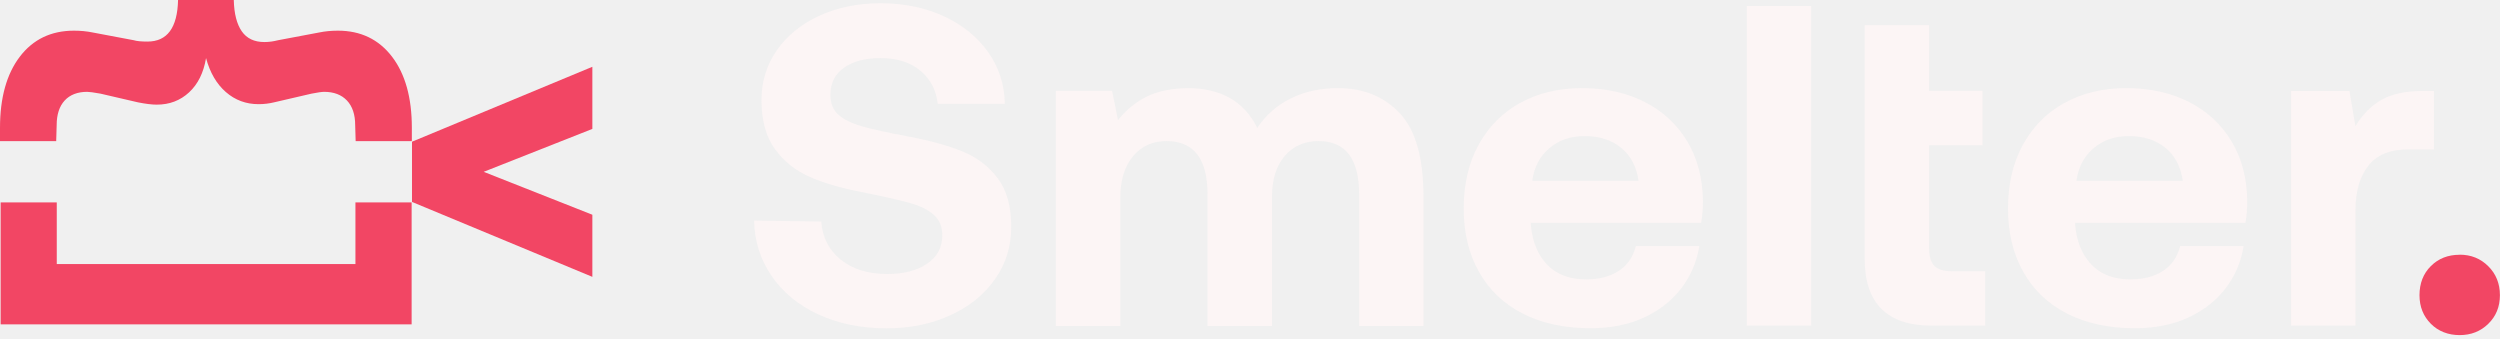
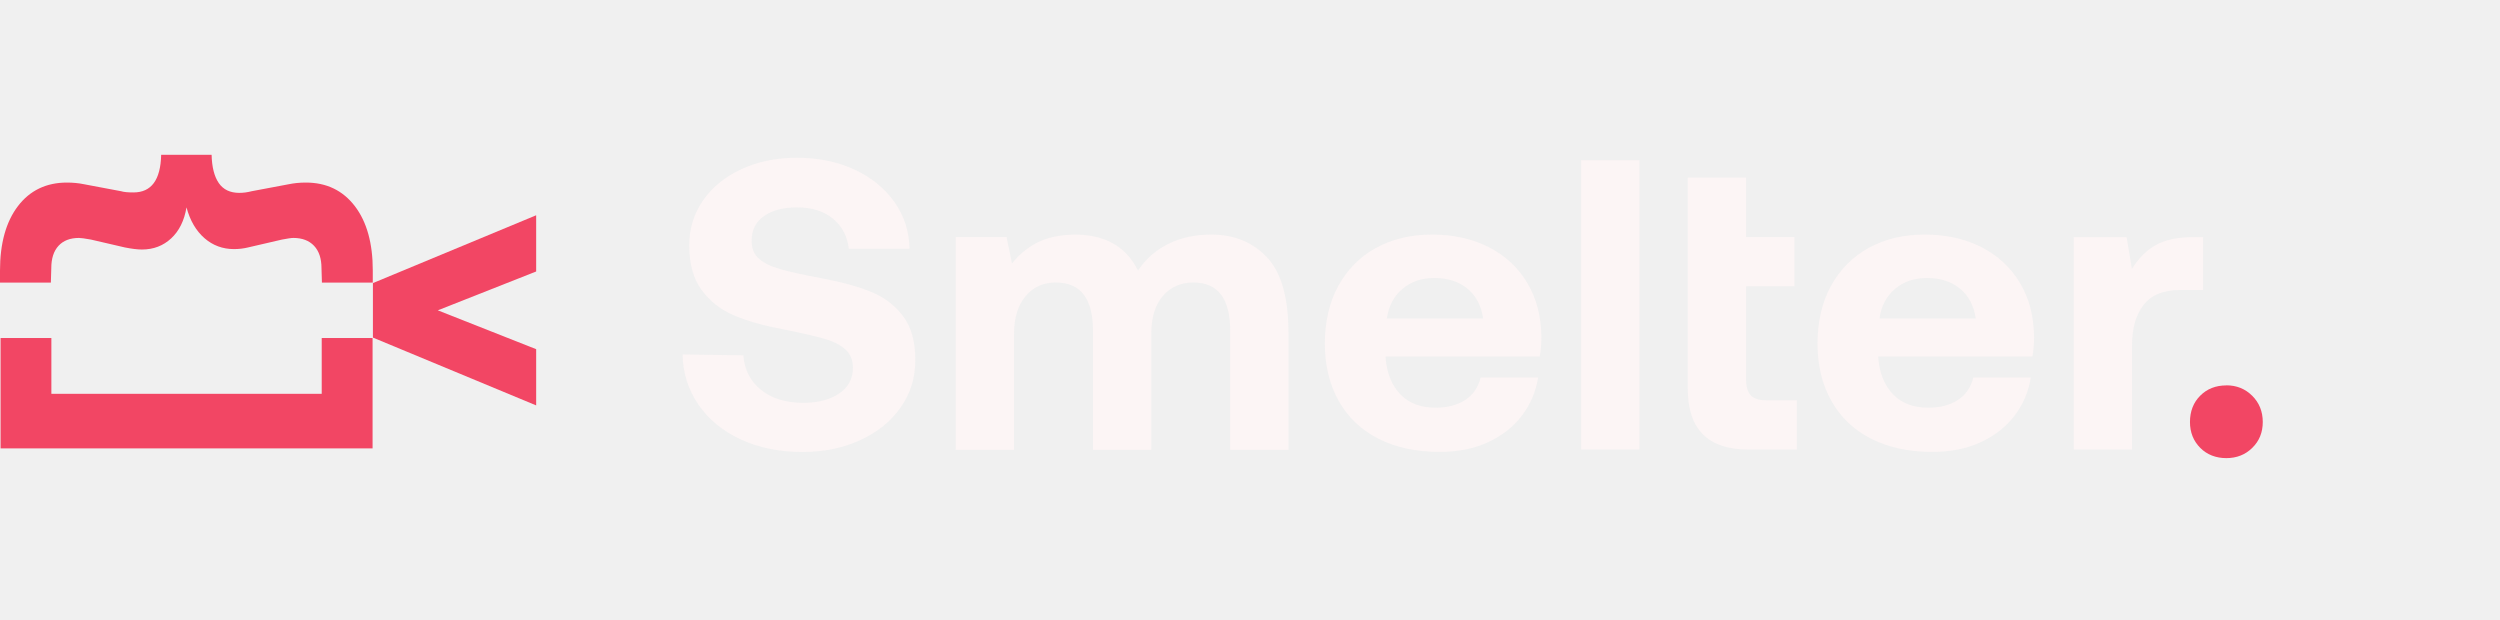
- <svg xmlns="http://www.w3.org/2000/svg" width="687" height="93" viewBox="0 0 687 93" fill="none">
-   <path d="M231.04 71.346C234.254 73.974 238.555 75.299 243.897 75.299C248.328 75.299 251.955 74.365 254.757 72.475C257.558 70.586 258.949 67.98 258.949 64.635C258.949 62.289 258.167 60.422 256.625 59.053C255.083 57.663 252.911 56.577 250.109 55.795C247.307 55.014 242.985 54.015 237.121 52.842C231.344 51.756 226.501 50.344 222.57 48.628C218.639 46.913 215.446 44.371 212.97 40.983C210.494 37.595 209.256 33.099 209.256 27.496C209.256 22.392 210.668 17.831 213.47 13.813C216.271 9.795 220.159 6.646 225.133 4.344C230.106 2.042 235.731 0.891 242.008 0.891C248.285 0.891 254.236 2.085 259.383 4.474C264.53 6.863 268.592 10.143 271.545 14.335C274.499 18.526 276.041 23.239 276.128 28.517H257.689C257.276 24.759 255.691 21.719 252.911 19.417C250.152 17.114 246.504 15.963 241.986 15.963C237.795 15.963 234.45 16.832 231.952 18.591C229.433 20.351 228.195 22.848 228.195 26.128C228.195 28.473 228.955 30.298 230.454 31.579C231.952 32.882 234.081 33.925 236.861 34.707C239.619 35.51 243.897 36.444 249.653 37.53C255.517 38.616 260.447 39.984 264.465 41.613C268.483 43.242 271.719 45.718 274.195 49.019C276.671 52.321 277.887 56.729 277.887 62.246C277.887 67.763 276.432 72.388 273.5 76.602C270.568 80.837 266.507 84.16 261.272 86.571C256.038 89.003 250.174 90.22 243.637 90.22C236.622 90.22 230.367 88.938 224.872 86.397C219.399 83.856 215.098 80.316 212.014 75.798C208.93 71.281 207.323 66.22 207.236 60.617L225.675 60.878C226.001 65.221 227.782 68.718 231.018 71.346H231.04Z" fill="#FCF5F5" />
-   <path d="M391.194 54.079V89.589H373.493V53.449C373.493 43.654 369.779 38.767 362.329 38.767C358.485 38.767 355.379 40.136 353.056 42.85C350.71 45.565 349.537 49.344 349.537 54.209V89.589H331.836V53.449C331.836 43.654 328.079 38.767 320.543 38.767C316.698 38.767 313.614 40.179 311.312 42.981C309.01 45.782 307.859 49.562 307.859 54.34V89.589H290.158V24.976H305.6L307.229 33.012C309.401 30.254 312.007 28.125 315.004 26.605C318.002 25.085 321.781 24.303 326.298 24.216C335.507 24.216 341.892 27.865 345.497 35.14C347.843 31.622 350.905 28.929 354.728 27.039C358.529 25.15 362.872 24.216 367.716 24.216C374.666 24.216 380.312 26.518 384.656 31.122C389 35.727 391.172 43.372 391.172 54.079H391.194Z" fill="#FCF5F5" />
-   <path d="M417.732 28.299C422.618 25.584 428.287 24.216 434.737 24.216C441.188 24.216 447.009 25.497 451.982 28.038C456.956 30.579 460.843 34.185 463.645 38.833C466.447 43.48 467.88 48.932 467.967 55.208C467.967 57.467 467.793 59.465 467.468 61.224H420.664V61.724C421.076 66.415 422.597 70.086 425.181 72.757C427.766 75.428 431.328 76.775 435.845 76.775C439.45 76.775 442.426 75.993 444.815 74.451C447.204 72.909 448.768 70.629 449.528 67.61H466.968C466.295 71.867 464.666 75.733 462.081 79.142C459.497 82.552 456.065 85.267 451.787 87.243C447.53 89.22 442.621 90.197 437.105 90.197C429.916 90.197 423.704 88.851 418.47 86.179C413.236 83.508 409.218 79.685 406.416 74.69C403.615 69.716 402.225 63.918 402.225 57.315C402.225 50.713 403.571 44.783 406.308 39.81C409.044 34.836 412.823 30.992 417.732 28.277V28.299ZM445.467 40.592C442.839 38.463 439.516 37.399 435.498 37.399C431.48 37.399 428.417 38.507 425.768 40.722C423.14 42.937 421.576 45.934 421.055 49.692H450.288C449.702 45.761 448.094 42.72 445.467 40.592Z" fill="#FCF5F5" />
-   <path d="M497.726 1.65V89.481H480.025V1.65H497.726Z" fill="#FCF5F5" />
-   <path d="M530.107 6.906V24.976H544.789V39.919H530.107V68.153C530.107 70.412 530.585 72.041 531.54 73.04C532.496 74.039 534.103 74.538 536.362 74.538H545.527V89.481H530.845C518.553 89.481 512.406 83.334 512.406 71.041V6.928H530.107V6.906Z" fill="#FCF5F5" />
-   <path d="M567.308 28.299C572.195 25.584 577.863 24.216 584.314 24.216C590.764 24.216 596.585 25.497 601.558 28.038C606.532 30.579 610.419 34.185 613.221 38.833C616.023 43.48 617.456 48.932 617.543 55.208C617.543 57.467 617.369 59.465 617.044 61.224H570.24V61.724C570.653 66.415 572.173 70.086 574.757 72.757C577.342 75.428 580.904 76.775 585.421 76.775C589.027 76.775 592.002 75.993 594.391 74.451C596.78 72.909 598.344 70.629 599.104 67.61H616.544C615.871 71.867 614.242 75.733 611.657 79.142C609.073 82.552 605.641 85.267 601.363 87.243C597.106 89.22 592.198 90.197 586.681 90.197C579.492 90.197 573.281 88.851 568.046 86.179C562.812 83.508 558.794 79.685 555.992 74.69C553.191 69.716 551.801 63.918 551.801 57.315C551.801 50.713 553.147 44.783 555.884 39.81C558.62 34.836 562.4 30.992 567.308 28.277V28.299ZM595.021 40.592C592.393 38.463 589.07 37.399 585.052 37.399C581.034 37.399 577.972 38.507 575.322 40.722C572.694 42.937 571.13 45.934 570.609 49.692H599.842C599.256 45.761 597.649 42.72 595.021 40.592Z" fill="#FCF5F5" />
-   <path d="M668.869 41.048H661.832C656.815 41.048 653.123 42.547 650.799 45.566C648.454 48.584 647.281 52.668 647.281 57.858V89.481H629.58V24.998H645.63L647.259 34.663C649.192 31.492 651.559 29.081 654.405 27.452C657.25 25.823 661.05 24.998 665.829 24.998H668.847V41.048H668.869Z" fill="#FCF5F5" />
-   <path d="M0.156 55.621H15.598V72.562H97.673V55.621H113.115V89.133H0.178V55.621H0.156Z" fill="#F24664" />
-   <path d="M89.112 25.237C88.439 25.237 87.266 25.411 85.593 25.737L75.299 28.126C73.952 28.451 72.54 28.625 71.042 28.625C67.61 28.625 64.613 27.518 62.072 25.302C59.531 23.087 57.706 19.981 56.621 15.963C55.947 19.981 54.405 23.109 51.973 25.367C49.54 27.626 46.587 28.756 43.068 28.756C41.722 28.756 40.006 28.538 37.921 28.126L27.626 25.737C25.78 25.411 24.564 25.237 23.977 25.237C21.306 25.237 19.221 26.041 17.766 27.626C16.311 29.212 15.572 31.47 15.572 34.402L15.442 38.79H0V35.141C0 26.866 1.824 20.329 5.451 15.572C9.078 10.816 14.052 8.427 20.329 8.427C22.175 8.427 23.891 8.601 25.476 8.926L36.77 11.055C37.595 11.315 38.855 11.424 40.527 11.424C45.957 11.424 48.758 7.623 48.932 0H64.244C64.331 3.757 65.069 6.624 66.438 8.601C67.806 10.577 69.891 11.554 72.649 11.554C73.909 11.554 75.147 11.381 76.406 11.055L87.7 8.926C89.285 8.601 91.001 8.427 92.847 8.427C99.124 8.427 104.076 10.816 107.725 15.572C111.373 20.35 113.176 26.866 113.176 35.141V38.79H97.734L97.604 34.402C97.604 31.47 96.844 29.212 95.345 27.626C93.846 26.041 91.74 25.237 89.068 25.237H89.112Z" fill="#F24664" />
-   <path d="M113.217 38.942L162.779 18.352V35.423L132.916 47.217L162.779 59.01V76.081L113.217 55.492V38.92V38.942Z" fill="#F24664" />
-   <path d="M675.914 69.986C679.04 69.986 681.648 71.039 683.783 73.166C685.897 75.271 686.976 77.925 686.976 81.106C686.976 84.286 685.919 86.894 683.783 88.976C681.67 91.058 679.04 92.087 675.914 92.087C672.789 92.087 670.069 91.058 668 88.976C665.932 86.894 664.875 84.286 664.875 81.106C664.875 77.925 665.909 75.18 668 73.121C670.069 71.039 672.722 70.009 675.914 70.009V69.986Z" fill="#F24664" />
+ <svg xmlns="http://www.w3.org/2000/svg" width="759" height="188" viewBox="0 0 759 188" fill="none">
+   <g clip-path="url(#clip0_356_138)">
+     <path d="M231.04 118.346C234.254 120.974 238.555 122.299 243.897 122.299C248.328 122.299 251.955 121.365 254.757 119.475C257.558 117.586 258.949 114.98 258.949 111.635C258.949 109.289 258.167 107.422 256.625 106.053C255.083 104.663 252.911 103.577 250.109 102.796C247.307 102.014 242.985 101.015 237.121 99.842C231.344 98.756 226.501 97.344 222.57 95.628C218.639 93.912 215.446 91.371 212.97 87.983C210.494 84.595 209.256 80.099 209.256 74.496C209.256 69.392 210.668 64.831 213.47 60.813C216.271 56.795 220.159 53.646 225.133 51.344C230.106 49.042 235.731 47.891 242.008 47.891C248.285 47.891 254.236 49.085 259.383 51.474C264.53 53.863 268.592 57.143 271.545 61.334C274.499 65.526 276.041 70.239 276.128 75.517H257.689C257.276 71.76 255.691 68.719 252.911 66.417C250.152 64.115 246.504 62.963 241.986 62.963C237.795 62.963 234.45 63.832 231.952 65.591C229.433 67.351 228.195 69.848 228.195 73.128C228.195 75.473 228.955 77.298 230.454 78.579C231.952 79.882 234.081 80.925 236.861 81.707C239.619 82.51 243.897 83.444 249.653 84.53C255.517 85.616 260.447 86.984 264.465 88.613C268.483 90.242 271.719 92.718 274.195 96.019C276.671 99.32 277.887 103.729 277.887 109.246C277.887 114.762 276.432 119.388 273.5 123.602C270.568 127.837 266.507 131.16 261.272 133.571C256.038 136.003 250.174 137.22 243.637 137.22C236.622 137.22 230.367 135.938 224.872 133.397C219.399 130.856 215.098 127.316 212.014 122.798C208.93 118.281 207.323 113.22 207.236 107.617L225.675 107.878C226.001 112.221 227.782 115.718 231.018 118.346H231.04Z" fill="#FCF5F5" />
+     <path d="M391.194 101.079V136.589H373.493V100.449C373.493 90.654 369.779 85.767 362.329 85.767C358.485 85.767 355.379 87.136 353.056 89.85C350.71 92.565 349.537 96.344 349.537 101.209V136.589H331.836V100.449C331.836 90.654 328.079 85.767 320.543 85.767C316.698 85.767 313.614 87.179 311.312 89.981C309.01 92.782 307.859 96.561 307.859 101.34V136.589H290.158V71.976H305.6L307.229 80.012C309.401 77.254 312.007 75.125 315.004 73.605C318.002 72.085 321.781 71.303 326.298 71.216C335.507 71.216 341.892 74.865 345.497 82.14C347.843 78.622 350.905 75.929 354.728 74.039C358.529 72.15 362.872 71.216 367.716 71.216C374.666 71.216 380.312 73.518 384.656 78.122C389 82.727 391.172 90.372 391.172 101.079H391.194Z" fill="#FCF5F5" />
+     <path d="M417.732 75.299C422.618 72.584 428.287 71.216 434.737 71.216C441.188 71.216 447.009 72.497 451.982 75.038C456.956 77.579 460.843 81.185 463.645 85.832C466.447 90.48 467.88 95.932 467.967 102.208C467.967 104.467 467.793 106.465 467.468 108.225H420.664V108.724C421.076 113.415 422.597 117.086 425.181 119.757C427.766 122.429 431.328 123.775 435.845 123.775C439.45 123.775 442.426 122.993 444.815 121.451C447.204 119.909 448.768 117.629 449.528 114.61H466.968C466.295 118.867 464.666 122.733 462.081 126.142C459.497 129.552 456.065 132.267 451.787 134.243C447.53 136.22 442.621 137.197 437.105 137.197C429.916 137.197 423.704 135.851 418.47 133.179C413.236 130.508 409.218 126.685 406.416 121.69C403.615 116.717 402.225 110.918 402.225 104.315C402.225 97.713 403.571 91.783 406.308 86.81C409.044 81.836 412.823 77.992 417.732 75.277V75.299ZM445.467 87.592C442.839 85.463 439.516 84.399 435.498 84.399C431.48 84.399 428.417 85.507 425.768 87.722C423.14 89.937 421.576 92.934 421.055 96.692H450.288C449.702 92.761 448.094 89.72 445.467 87.592Z" fill="#FCF5F5" />
+     <path d="M497.726 48.65V136.481H480.025V48.65H497.726Z" fill="#FCF5F5" />
+     <path d="M530.107 53.906V71.976H544.789V86.919H530.107V115.153C530.107 117.412 530.585 119.041 531.54 120.04C532.496 121.039 534.103 121.538 536.362 121.538H545.527V136.481H530.845C518.553 136.481 512.406 130.334 512.406 118.041V53.928H530.107V53.906Z" fill="#FCF5F5" />
+     <path d="M567.308 75.299C572.195 72.584 577.863 71.216 584.314 71.216C590.764 71.216 596.585 72.497 601.558 75.038C606.532 77.579 610.419 81.185 613.221 85.832C616.023 90.48 617.456 95.932 617.543 102.208C617.543 104.467 617.369 106.465 617.044 108.225H570.24V108.724C570.653 113.415 572.173 117.086 574.757 119.757C577.342 122.429 580.904 123.775 585.421 123.775C589.027 123.775 592.002 122.993 594.391 121.451C596.78 119.909 598.344 117.629 599.104 114.61H616.544C615.871 118.867 614.242 122.733 611.657 126.142C609.073 129.552 605.641 132.267 601.363 134.243C597.106 136.22 592.198 137.197 586.681 137.197C579.492 137.197 573.281 135.851 568.046 133.179C562.812 130.508 558.794 126.685 555.992 121.69C553.191 116.717 551.801 110.918 551.801 104.315C551.801 97.713 553.147 91.783 555.884 86.81C558.62 81.836 562.4 77.992 567.308 75.277V75.299ZM595.021 87.592C592.393 85.463 589.07 84.399 585.052 84.399C581.034 84.399 577.972 85.507 575.322 87.722C572.694 89.937 571.13 92.934 570.609 96.692H599.842C599.256 92.761 597.649 89.72 595.021 87.592Z" fill="#FCF5F5" />
+     <path d="M668.869 88.048H661.832C656.815 88.048 653.123 89.547 650.799 92.566C648.454 95.585 647.281 99.668 647.281 104.858V136.481H629.58V71.998H645.63L647.259 81.663C649.192 78.492 651.559 76.081 654.405 74.452C657.25 72.823 661.05 71.998 665.829 71.998H668.847V88.048H668.869Z" fill="#FCF5F5" />
+     <path d="M0.156 102.621H15.598V119.562H97.673V102.621H113.115V136.133H0.178V102.621H0.156Z" fill="#F24664" />
+     <path d="M89.112 72.237C88.439 72.237 87.266 72.411 85.593 72.737L75.299 75.126C73.952 75.451 72.54 75.625 71.042 75.625C67.61 75.625 64.613 74.518 62.072 72.302C59.531 70.087 57.706 66.981 56.621 62.963C55.947 66.981 54.405 70.109 51.973 72.367C49.54 74.626 46.587 75.755 43.068 75.755C41.722 75.755 40.006 75.538 37.921 75.126L27.626 72.737C25.78 72.411 24.564 72.237 23.977 72.237C21.306 72.237 19.221 73.041 17.766 74.626C16.311 76.212 15.572 78.47 15.572 81.402L15.442 85.79H0V82.141C0 73.866 1.824 67.329 5.451 62.572C9.078 57.816 14.052 55.427 20.329 55.427C22.175 55.427 23.891 55.601 25.476 55.926L36.77 58.055C37.595 58.315 38.855 58.424 40.527 58.424C45.957 58.424 48.758 54.623 48.932 47H64.244C64.331 50.757 65.069 53.624 66.438 55.601C67.806 57.577 69.891 58.554 72.649 58.554C73.909 58.554 75.147 58.381 76.406 58.055L87.7 55.926C89.285 55.601 91.001 55.427 92.847 55.427C99.124 55.427 104.076 57.816 107.725 62.572C111.373 67.35 113.176 73.866 113.176 82.141V85.79H97.734L97.604 81.402C97.604 78.47 96.844 76.212 95.345 74.626C93.846 73.041 91.74 72.237 89.068 72.237H89.112Z" fill="#F24664" />
+     <path d="M113.217 85.942L162.779 65.353V82.423L132.916 94.217L162.779 106.01V123.081L113.217 102.492V85.92V85.942Z" fill="#F24664" />
+     <path d="M675.914 116.986C679.04 116.986 681.648 118.039 683.783 120.167C685.897 122.271 686.976 124.925 686.976 128.106C686.976 131.286 685.919 133.894 683.783 135.976C681.67 138.058 679.04 139.087 675.914 139.087C672.789 139.087 670.069 138.058 668 135.976C665.932 133.894 664.875 131.286 664.875 128.106C664.875 124.925 665.909 122.18 668 120.121C670.069 118.039 672.722 117.009 675.914 117.009V116.986Z" fill="#F24664" />
+   </g>
+   <defs>
+     <clipPath id="clip0_356_138">
+       <rect width="687" height="93" fill="white" transform="translate(0 47)" />
+     </clipPath>
+   </defs>
</svg>
